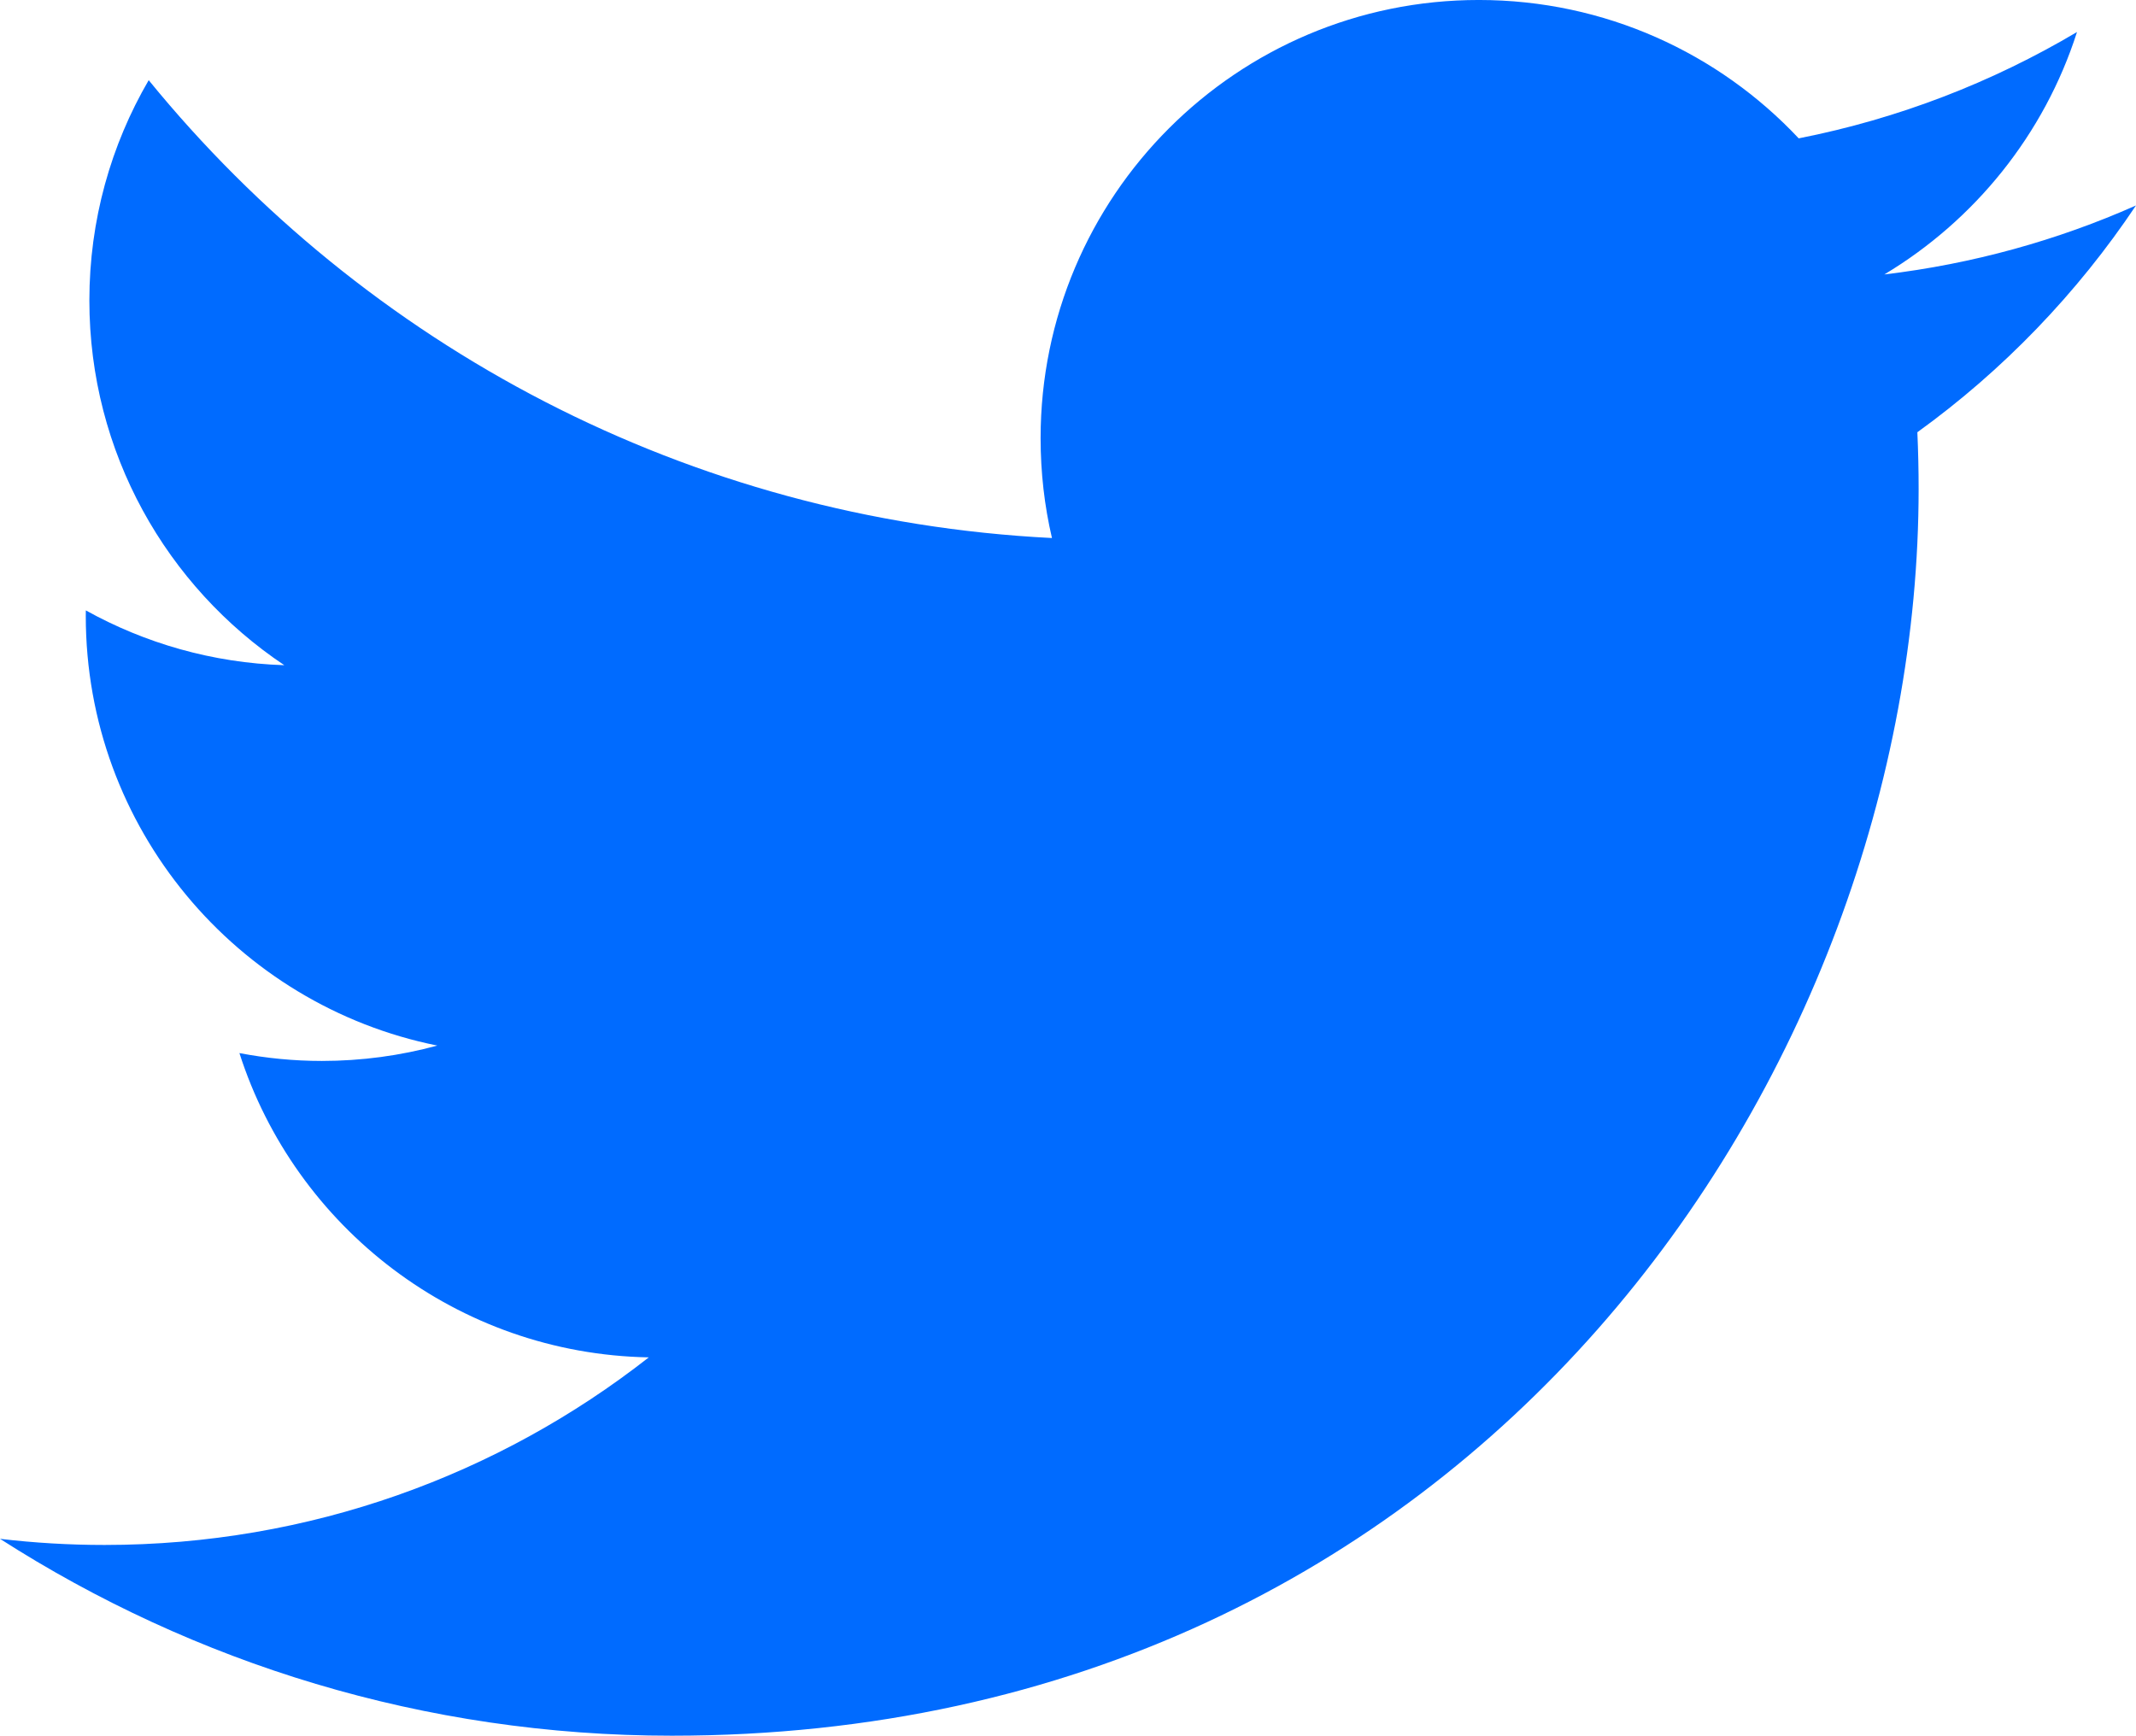
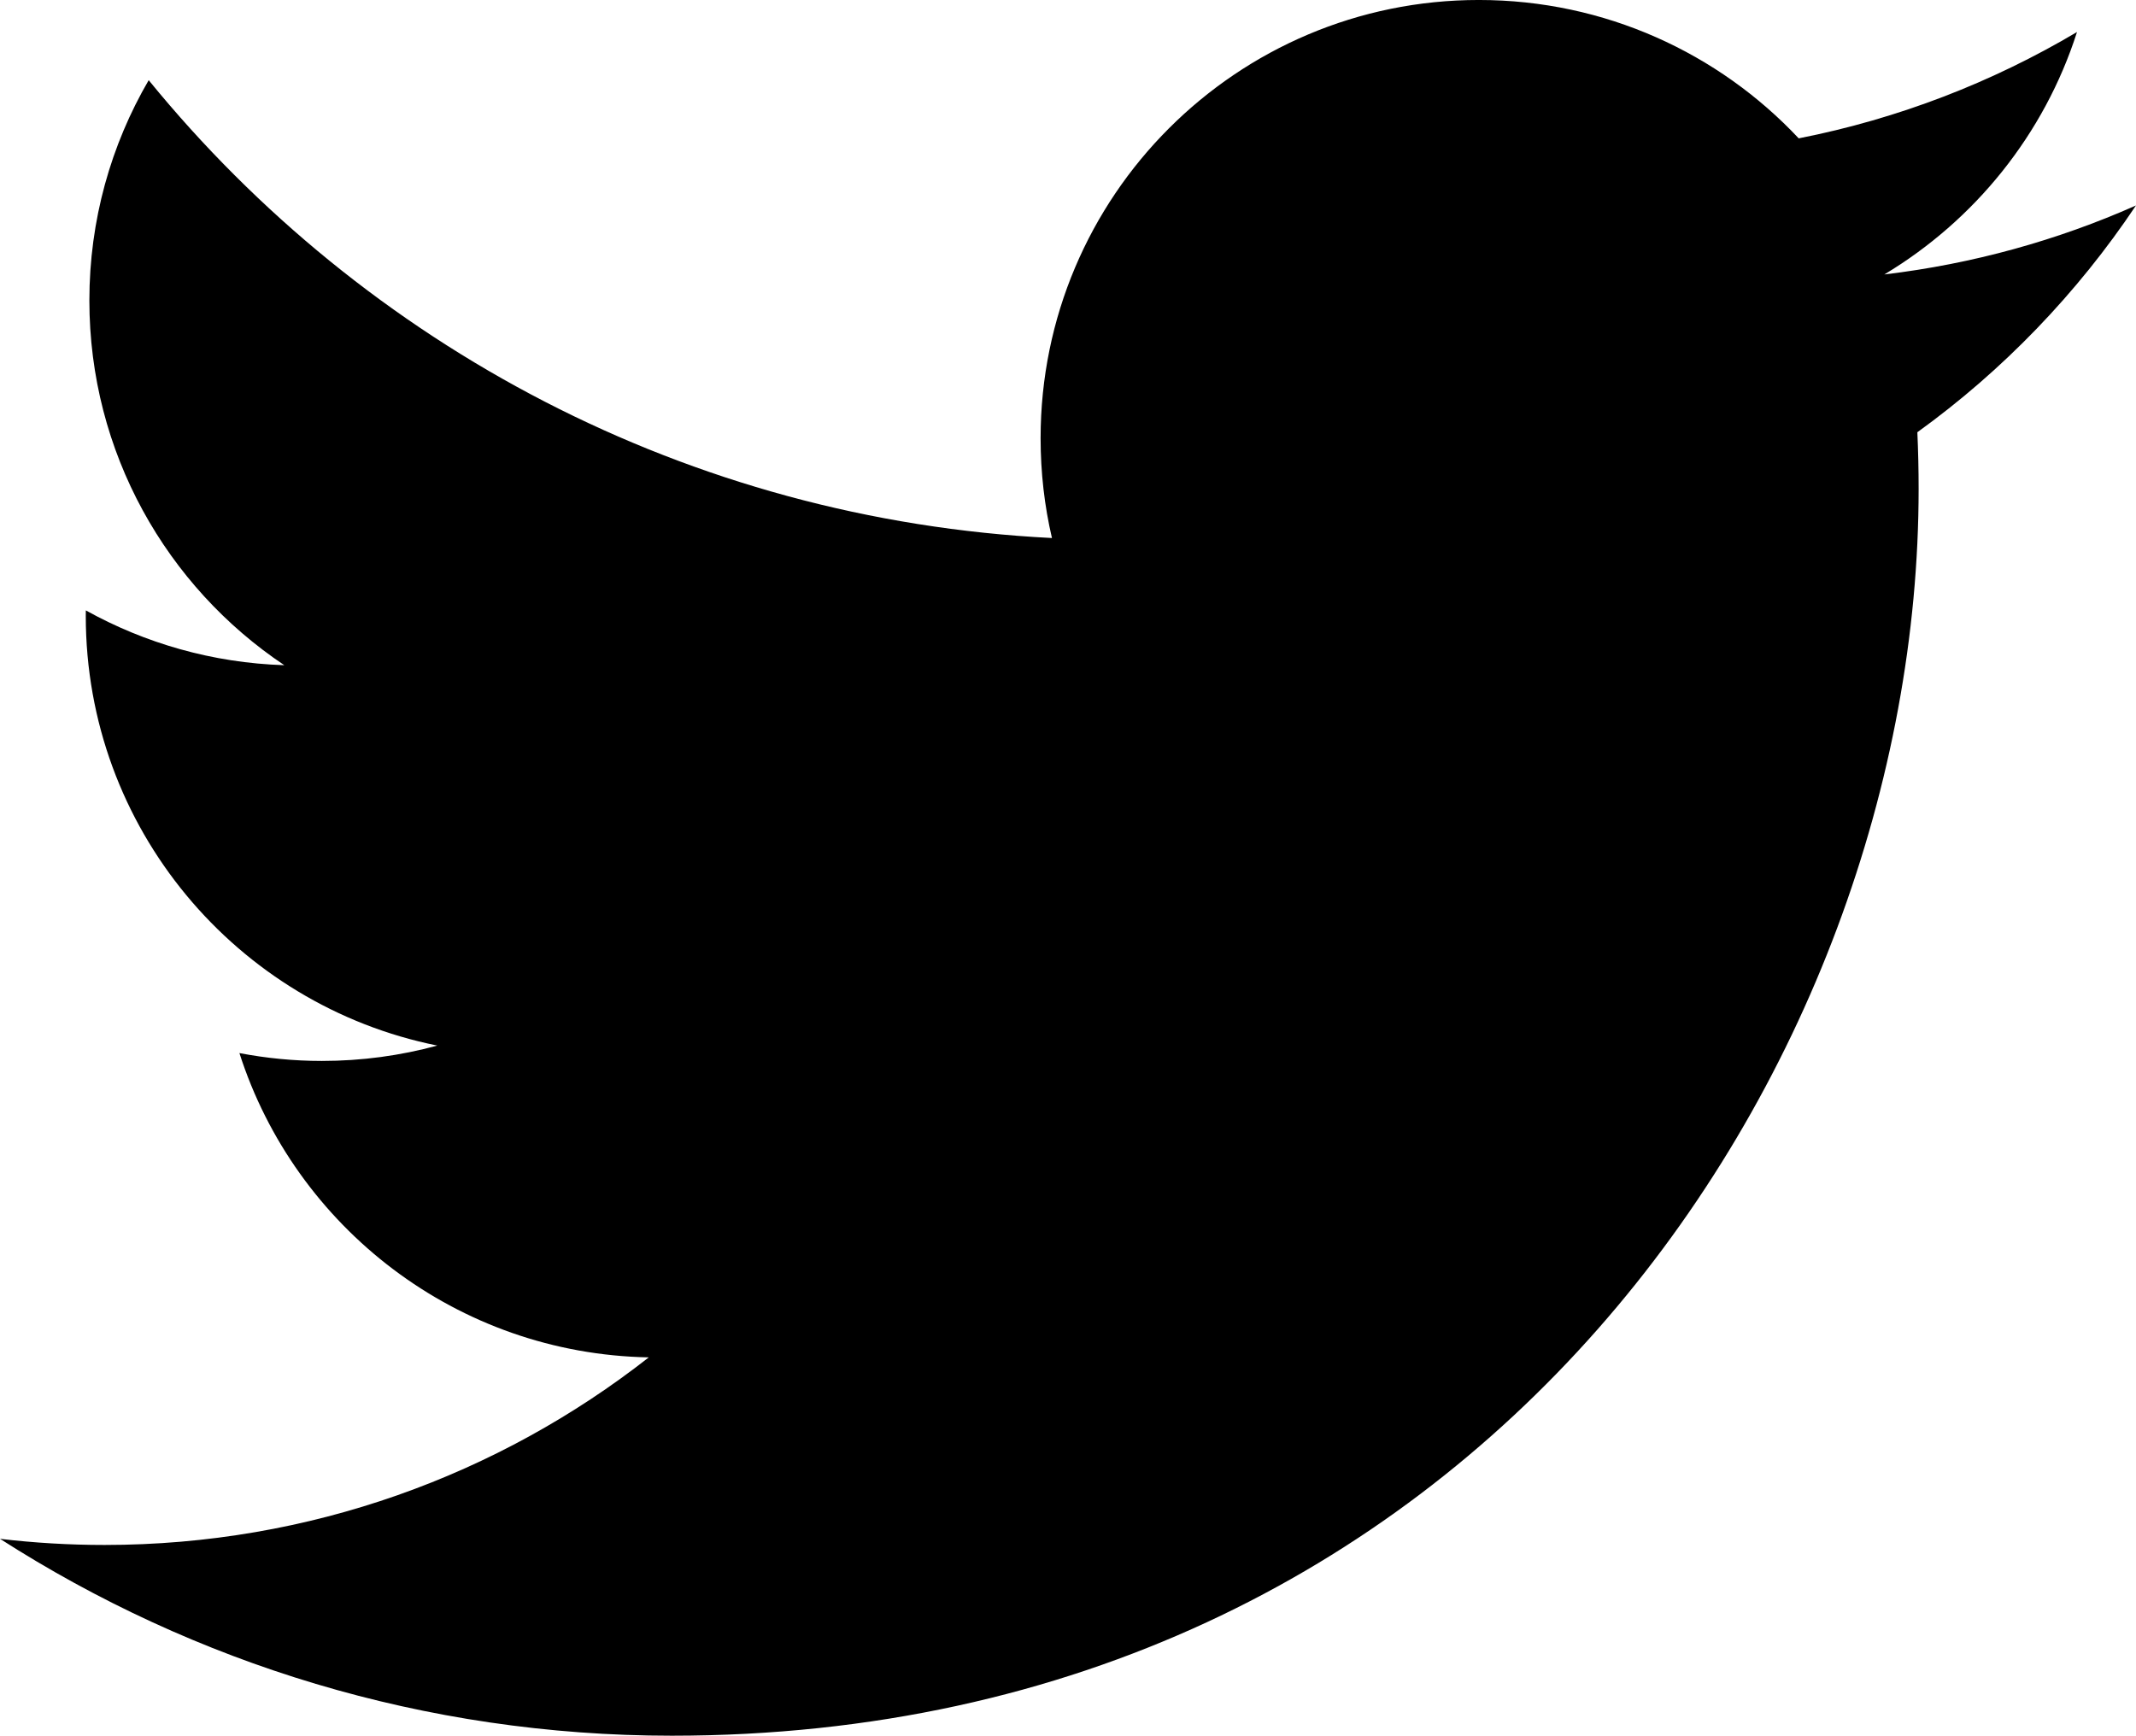
<svg xmlns="http://www.w3.org/2000/svg" width="171.505" height="139.378" id="svg2" version="1.1">
  <defs id="defs4" />
  <g id="layer1" transform="translate(-282.3205,-396.3073)">
-     <path style="fill:#006bff" id="path5" d="m 453.826,412.806 c -6.31,2.799 -13.092,4.69 -20.209,5.54 7.264,-4.355 12.844,-11.25 15.471,-19.467 -6.799,4.033 -14.329,6.961 -22.345,8.538 -6.418,-6.839 -15.562,-11.111 -25.683,-11.111 -19.432,0 -35.187,15.754 -35.187,35.185 0,2.758 0.311,5.444 0.912,8.019 -29.243,-1.467 -55.17,-15.476 -72.525,-36.764 -3.029,5.197 -4.764,11.24 -4.764,17.689 0,12.208 6.212,22.977 15.653,29.287 -5.768,-0.183 -11.193,-1.766 -15.937,-4.401 -0.004,0.147 -0.004,0.294 -0.004,0.442 0,17.048 12.129,31.268 28.226,34.503 -2.952,0.804 -6.061,1.234 -9.27,1.234 -2.267,0 -4.471,-0.221 -6.62,-0.631 4.478,13.979 17.472,24.151 32.87,24.434 -12.042,9.438 -27.214,15.063 -43.7,15.063 -2.84,0 -5.641,-0.167 -8.393,-0.492 15.572,9.984 34.067,15.809 53.938,15.809 64.72,0 100.113,-53.615 100.113,-100.114 0,-1.526 -0.034,-3.043 -0.102,-4.553 6.874,-4.96 12.839,-11.156 17.556,-18.213 z" />
+     <path id="path5" d="m 453.826,412.806 c -6.31,2.799 -13.092,4.69 -20.209,5.54 7.264,-4.355 12.844,-11.25 15.471,-19.467 -6.799,4.033 -14.329,6.961 -22.345,8.538 -6.418,-6.839 -15.562,-11.111 -25.683,-11.111 -19.432,0 -35.187,15.754 -35.187,35.185 0,2.758 0.311,5.444 0.912,8.019 -29.243,-1.467 -55.17,-15.476 -72.525,-36.764 -3.029,5.197 -4.764,11.24 -4.764,17.689 0,12.208 6.212,22.977 15.653,29.287 -5.768,-0.183 -11.193,-1.766 -15.937,-4.401 -0.004,0.147 -0.004,0.294 -0.004,0.442 0,17.048 12.129,31.268 28.226,34.503 -2.952,0.804 -6.061,1.234 -9.27,1.234 -2.267,0 -4.471,-0.221 -6.62,-0.631 4.478,13.979 17.472,24.151 32.87,24.434 -12.042,9.438 -27.214,15.063 -43.7,15.063 -2.84,0 -5.641,-0.167 -8.393,-0.492 15.572,9.984 34.067,15.809 53.938,15.809 64.72,0 100.113,-53.615 100.113,-100.114 0,-1.526 -0.034,-3.043 -0.102,-4.553 6.874,-4.96 12.839,-11.156 17.556,-18.213 z" />
  </g>
</svg>
